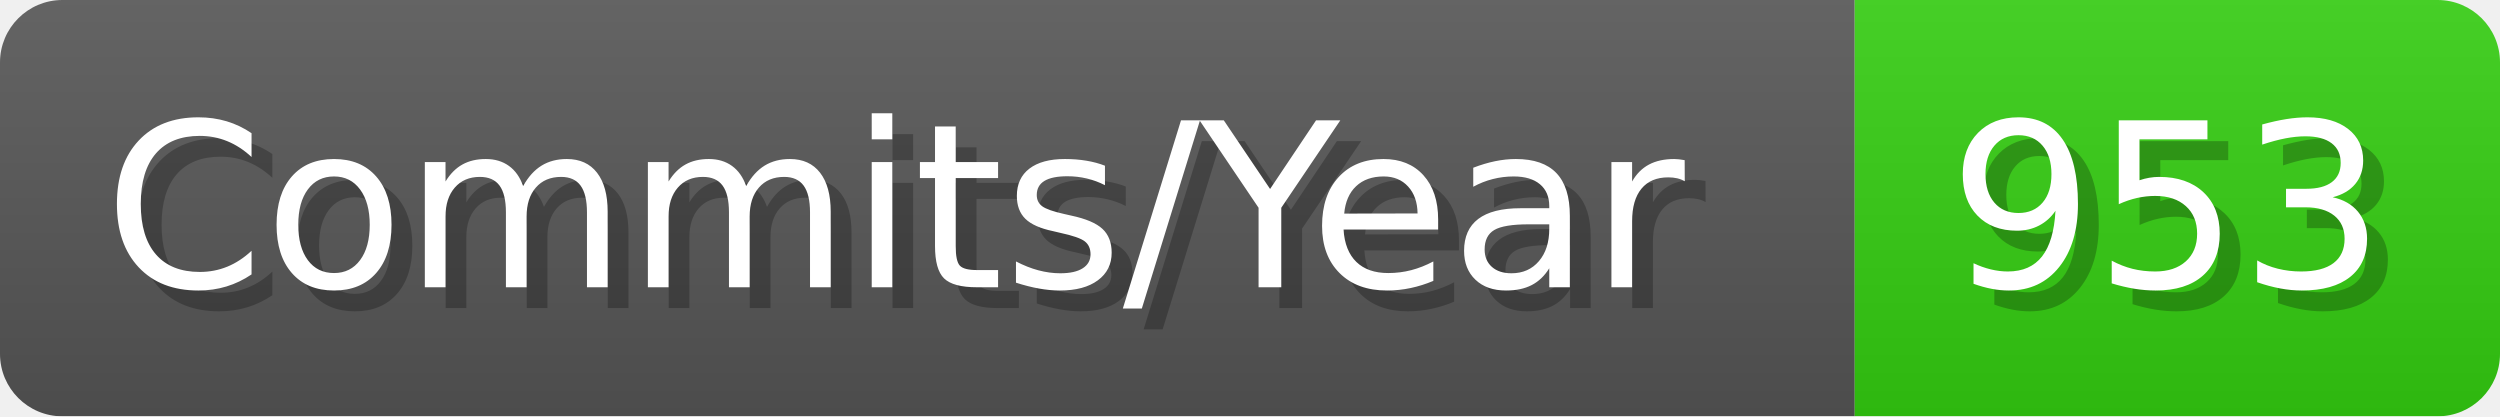
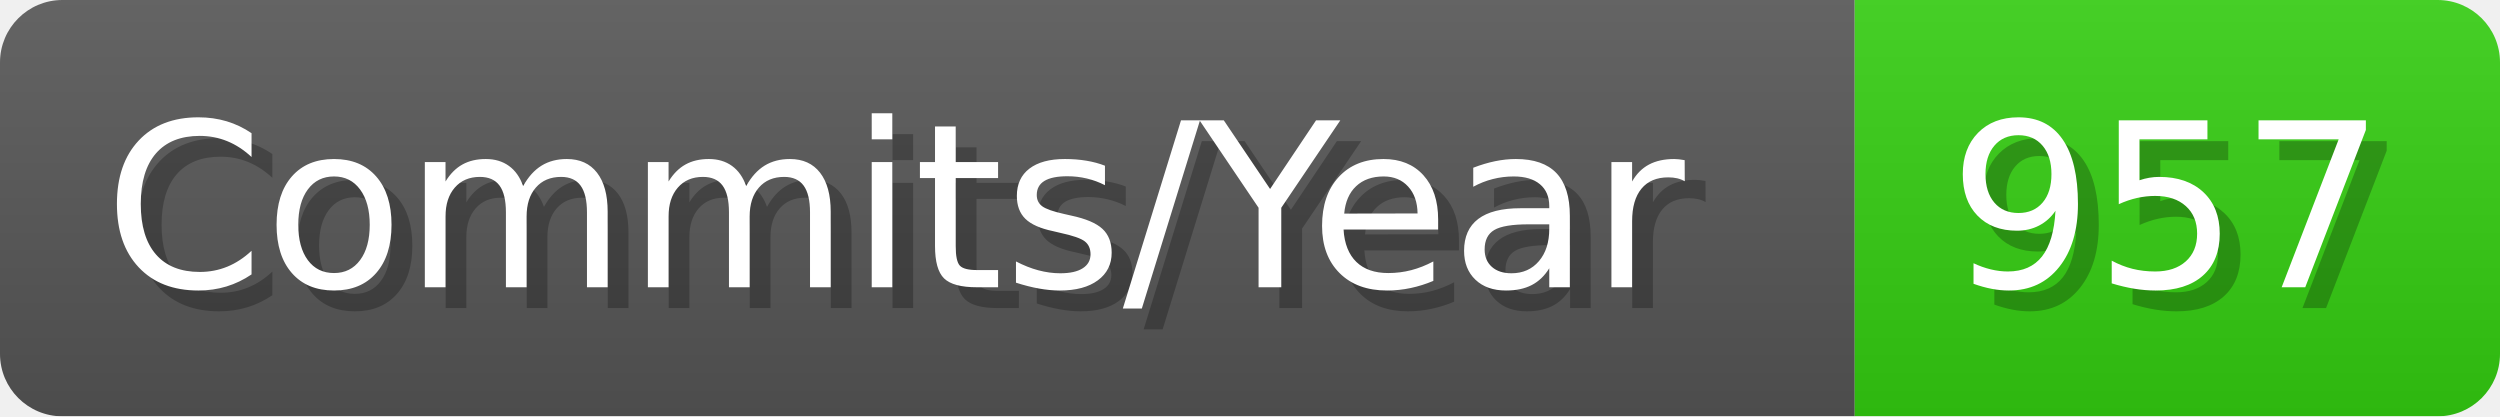
- <svg xmlns="http://www.w3.org/2000/svg" width="120.1" height="20" viewBox="0 0 1201 200" role="img" aria-label="Commits/Year: 953">
+ <svg xmlns="http://www.w3.org/2000/svg" width="120.1" height="20" viewBox="0 0 1201 200" role="img" aria-label="Commits/Year: 957">
  <linearGradient id="aUPdi" x2="0" y2="100%">
    <stop offset="0" stop-opacity=".1" stop-color="#EEE" />
    <stop offset="1" stop-opacity=".1" />
  </linearGradient>
  <mask id="WfAiQ">
    <rect width="1201" height="200" rx="30" fill="#FFF" />
  </mask>
  <g mask="url(#WfAiQ)">
    <rect width="891" height="200" fill="#555" />
    <rect width="310" height="200" fill="#3C1" x="891" />
    <rect width="1201" height="200" fill="url(#aUPdi)" />
  </g>
  <g aria-hidden="true" fill="#fff" text-anchor="start" font-family="Verdana,DejaVu Sans,sans-serif" font-size="110">
    <text x="60" y="148" textLength="791" fill="#000" opacity="0.25">Commits/Year</text>
    <text x="50" y="138" textLength="791">Commits/Year</text>
-     <text x="946" y="148" textLength="210" fill="#000" opacity="0.25">953</text>
-     <text x="936" y="138" textLength="210">953</text>
+     <text x="946" y="148" textLength="210" fill="#000" opacity="0.25">957</text>
+     <text x="936" y="138" textLength="210">957</text>
  </g>
</svg>
